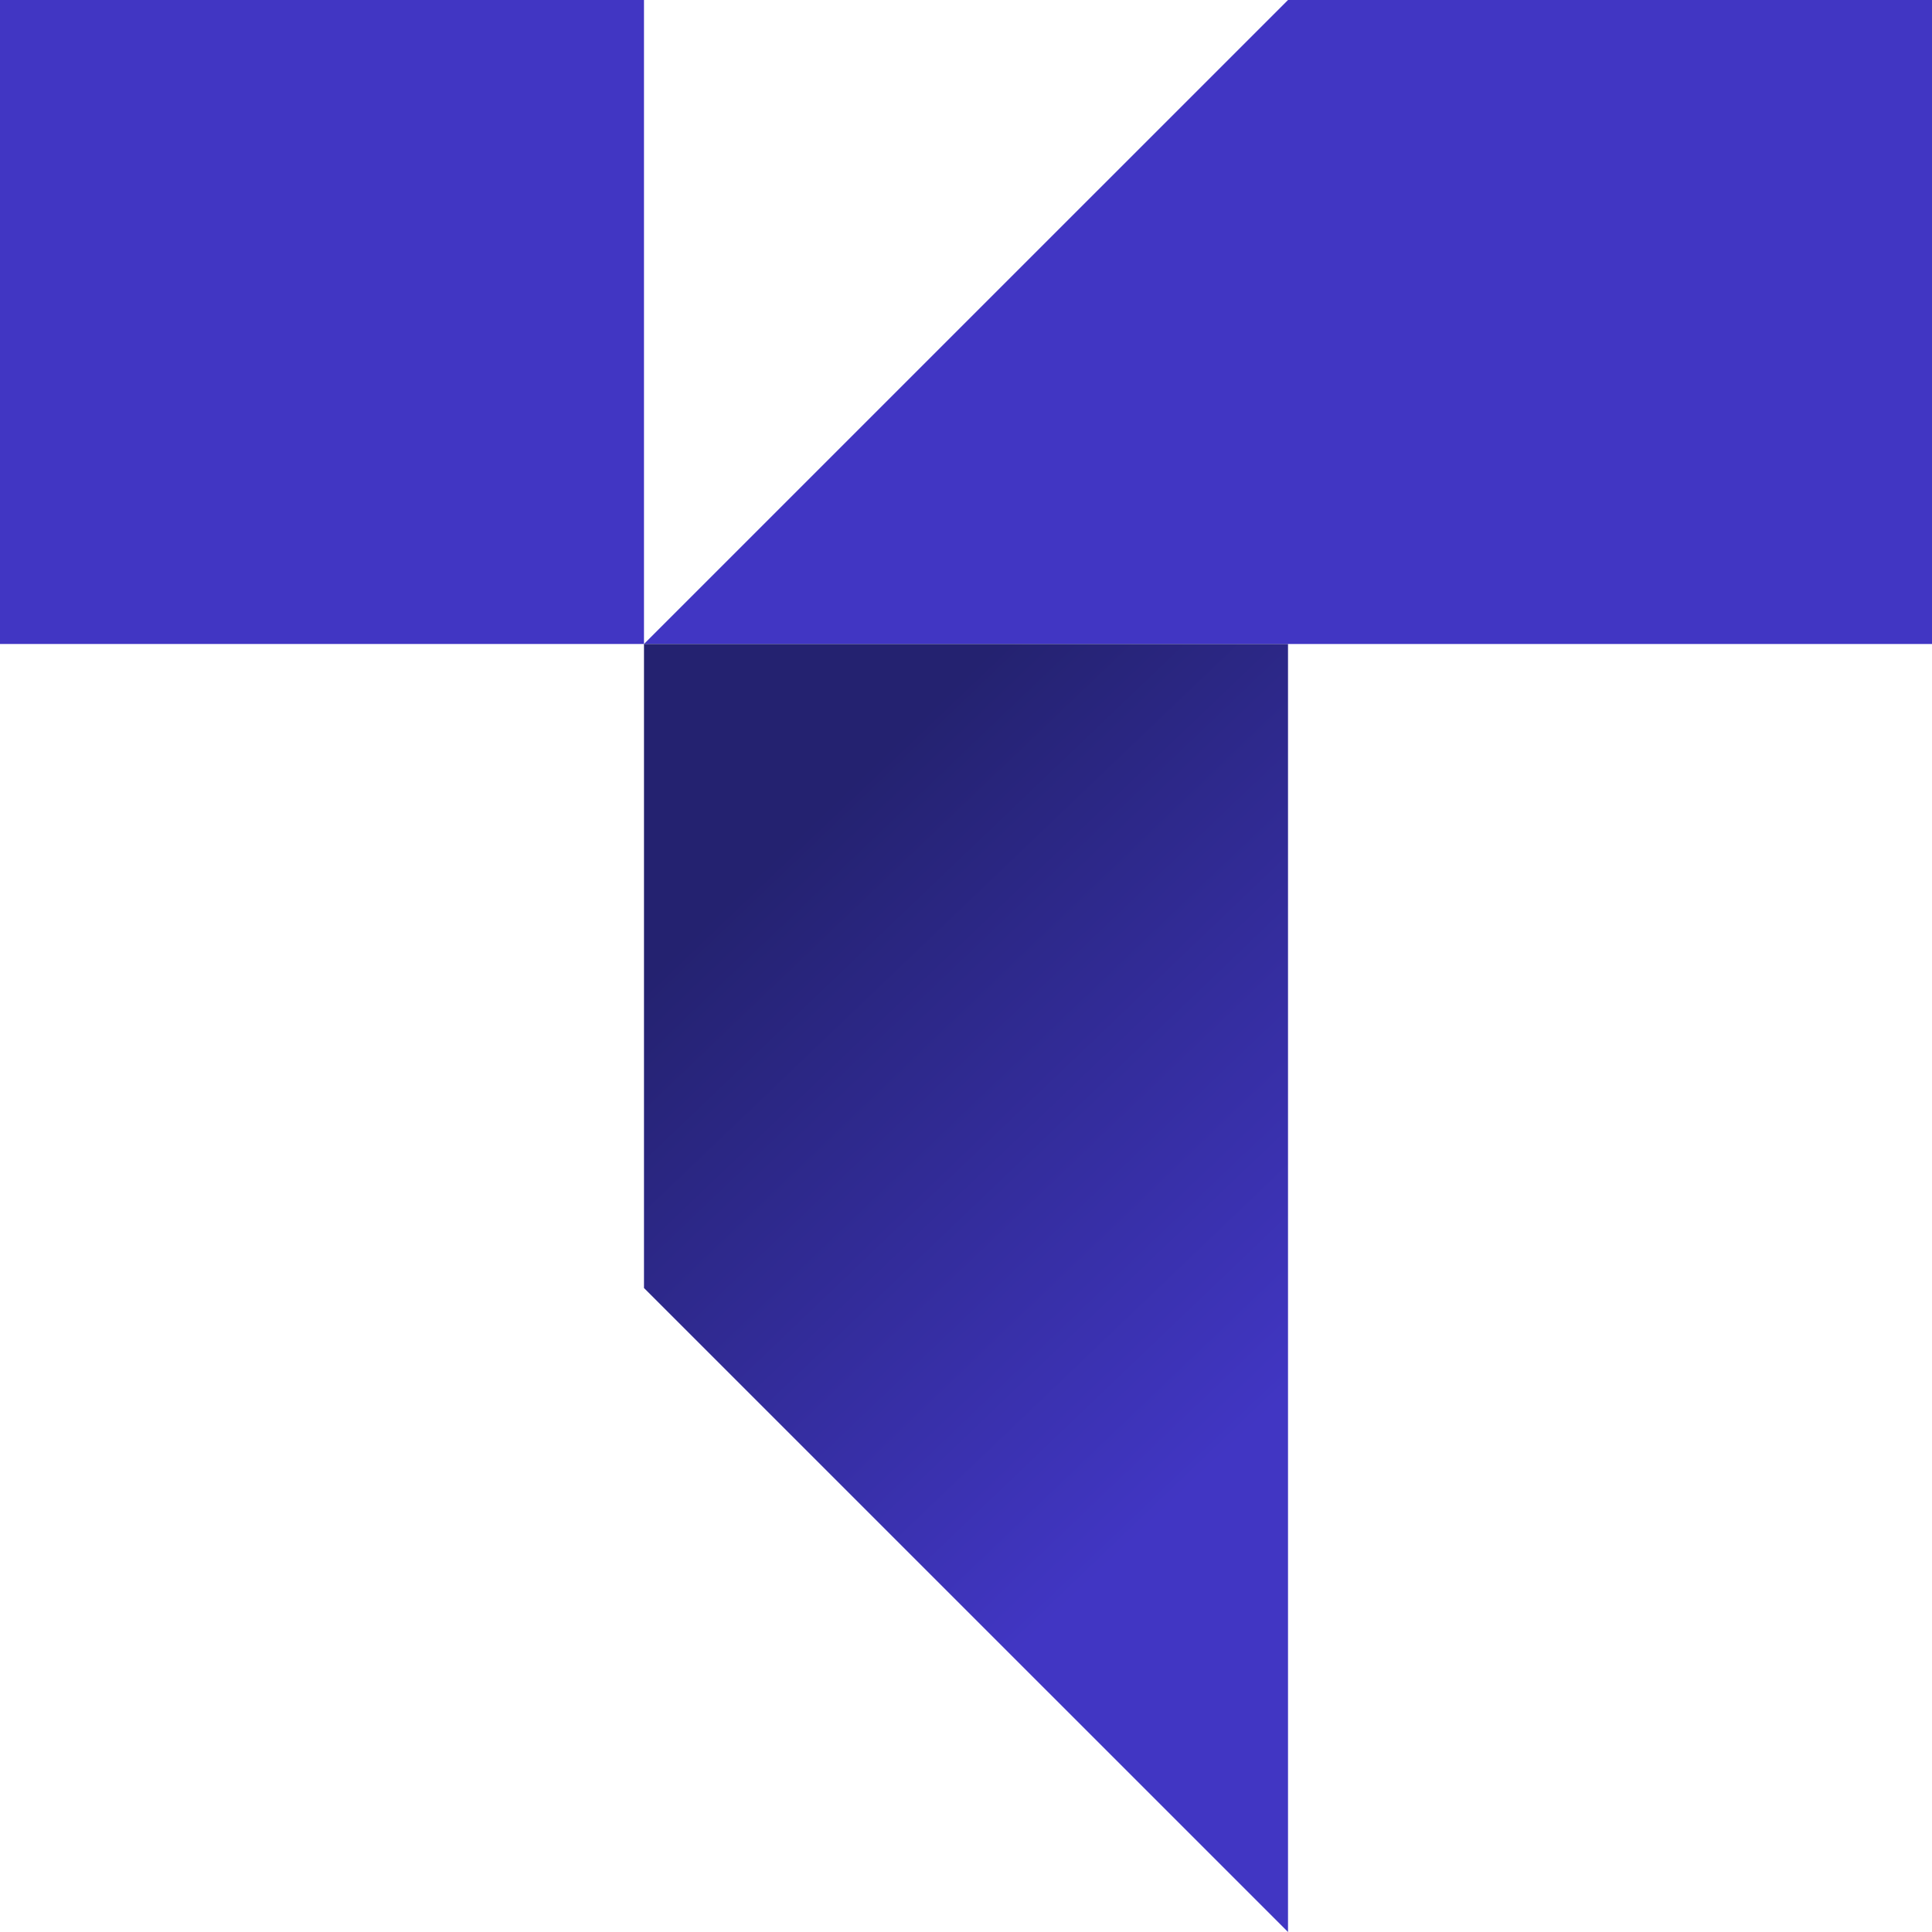
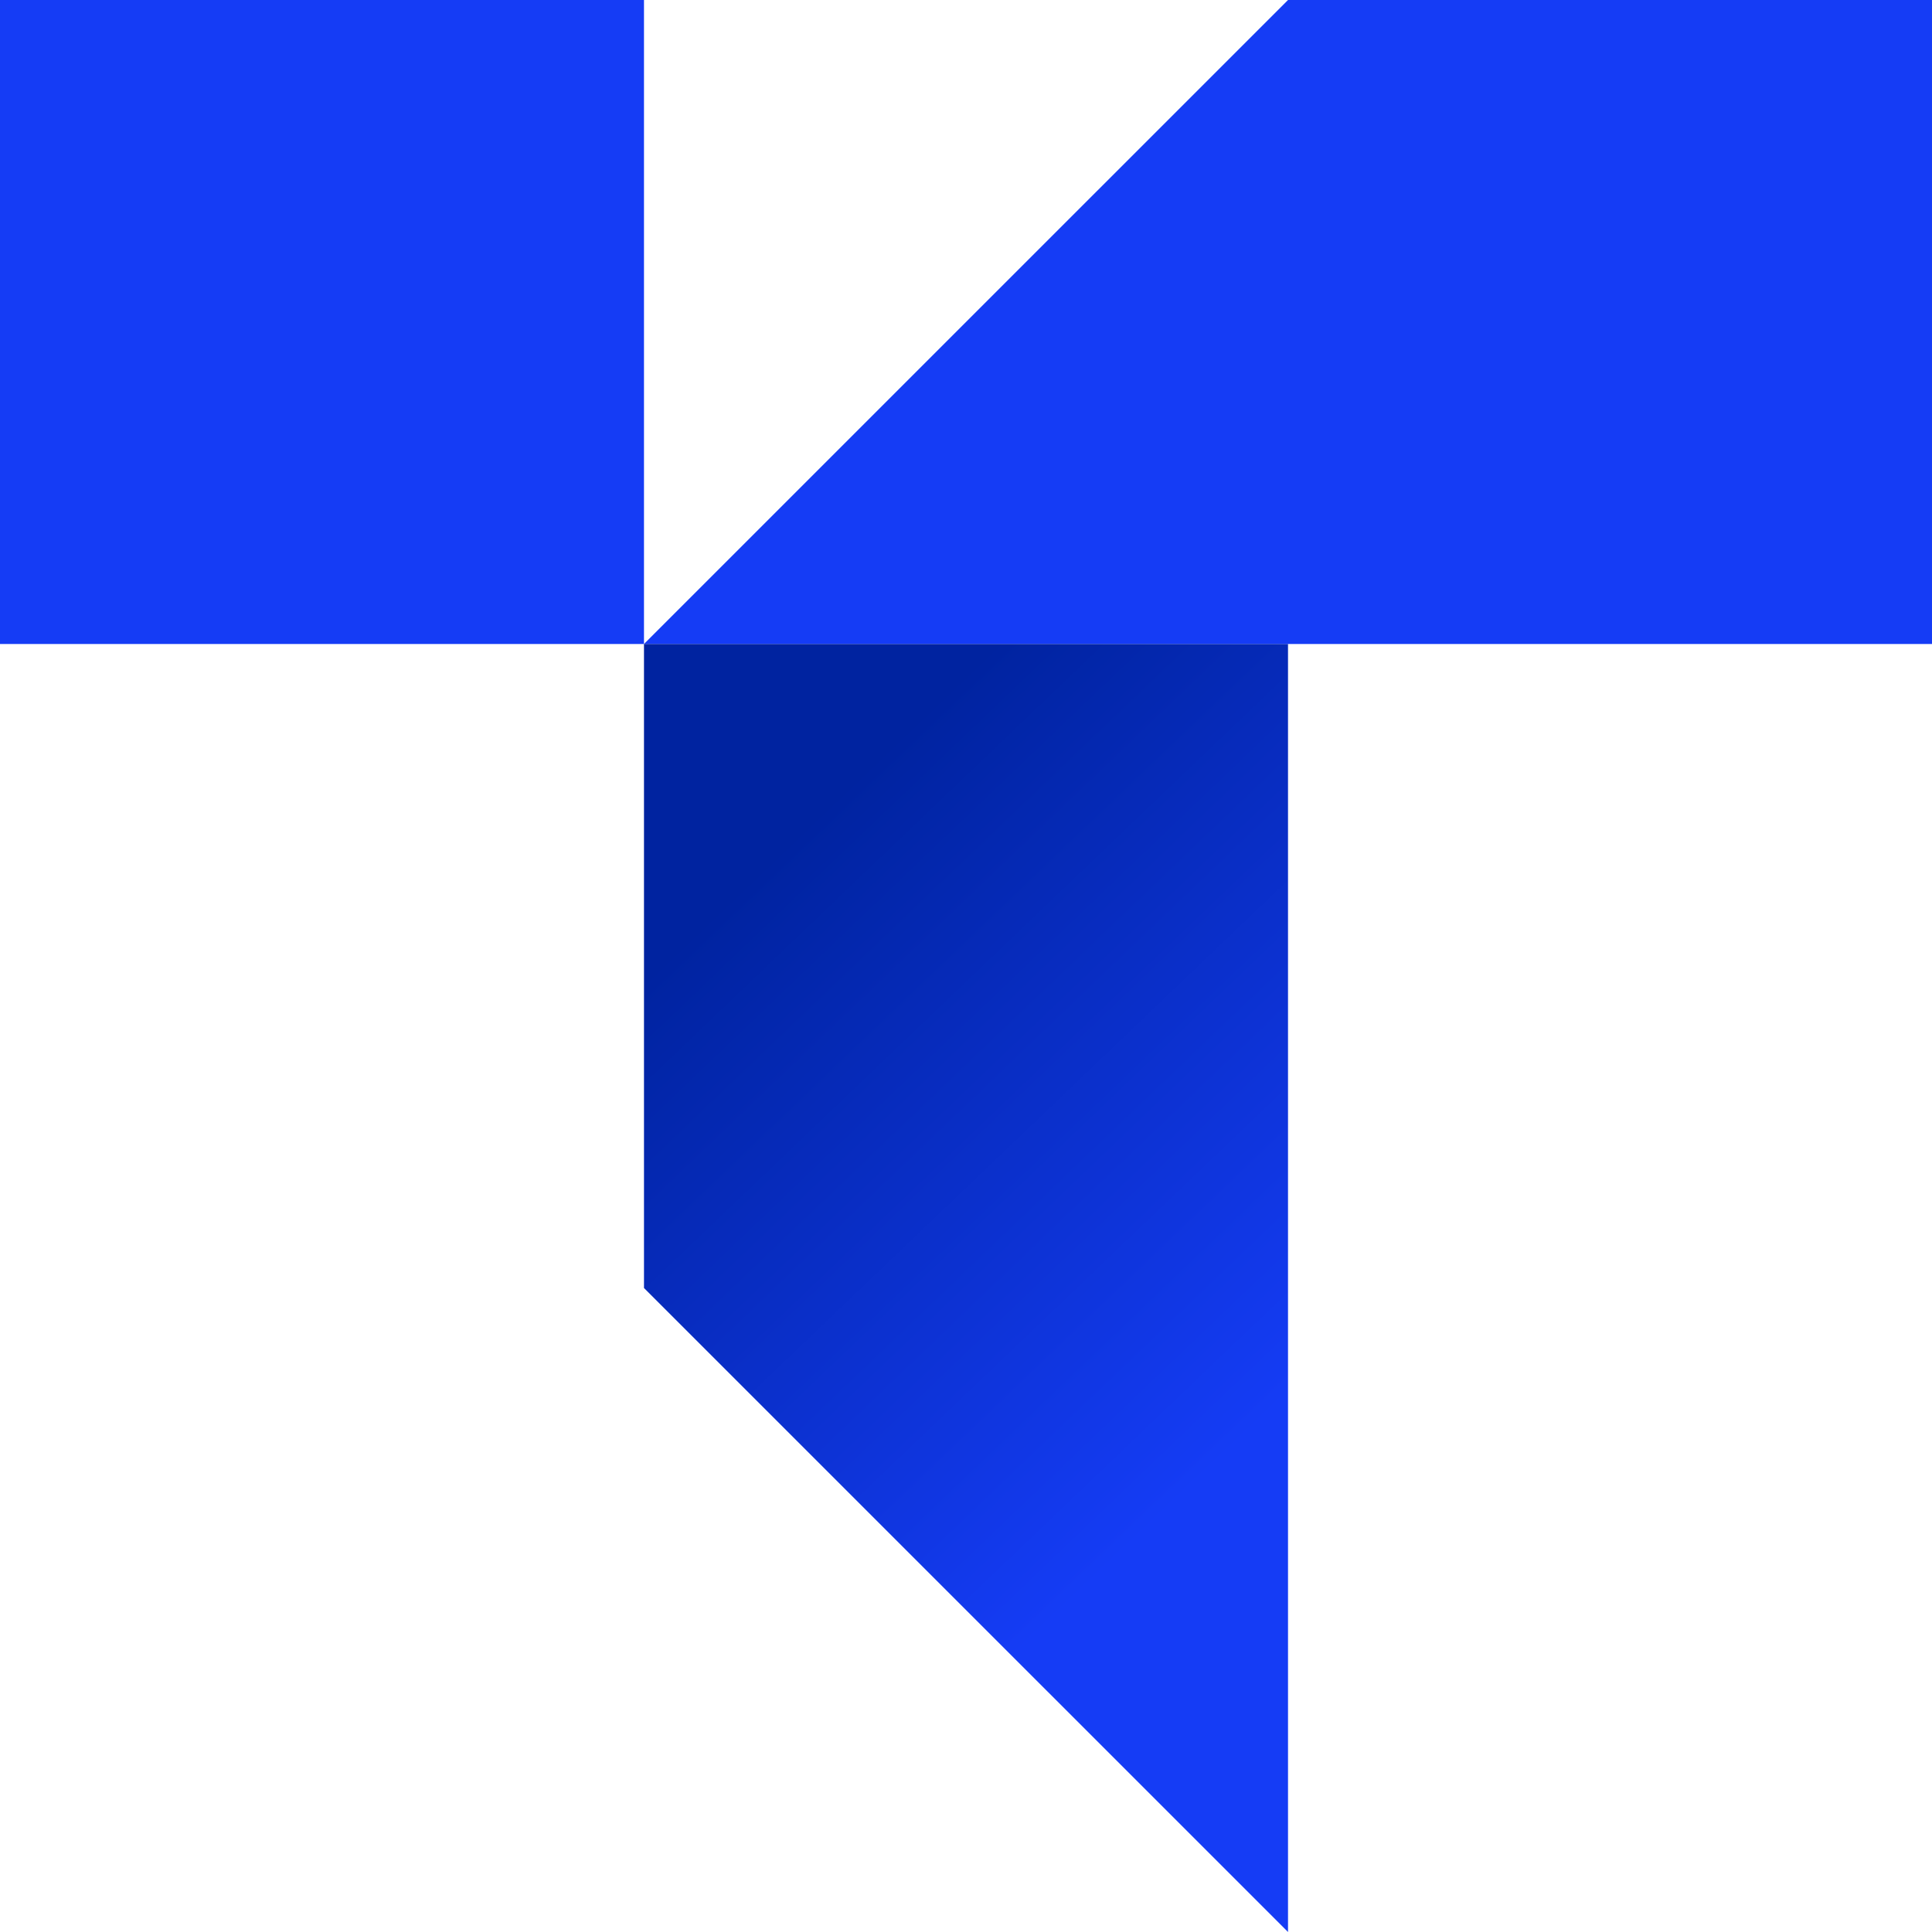
<svg xmlns="http://www.w3.org/2000/svg" viewBox="0 0 501.49 501.49">
  <defs>
-     <style>.cls-1{fill:#4136c3;}.cls-2{fill:url(#linear-gradient);}</style>
+     <style>.cls-1{fill:#153cf5;}.cls-2{fill:url(#linear-gradient);}</style>
    <linearGradient id="linear-gradient" x1="346.31" y1="350.72" x2="155.47" y2="151.08" gradientUnits="userSpaceOnUse">
-       <stop offset="0" stop-color="#4136c3" />
-       <stop offset="0.7" stop-color="#242270" />
+       <stop offset="0" stop-color="#153cf5" />
+       <stop offset="0.7" stop-color="#0023a0" />
    </linearGradient>
  </defs>
  <g id="Layer_2" data-name="Layer 2">
    <g id="Layer_1-2" data-name="Layer 1">
-       <rect class="cls-1" width="167.16" height="167.16" />
-       <path class="cls-1" d="M334.33,0h0L167.16,167.16H501.49V0Z" />
-       <path class="cls-2" d="M167.16,167.16V334.33h0L334.33,501.49h0V167.16Z" />
+       <path class="cls-1" d="M334.33,0h0L167.16,167.16V0H0V167.16H501.49V0Z" />
+       <path class="cls-2" d="M167.16,334.33h0L334.33,501.49h0V167.16H167.16Z" />
    </g>
  </g>
</svg>
